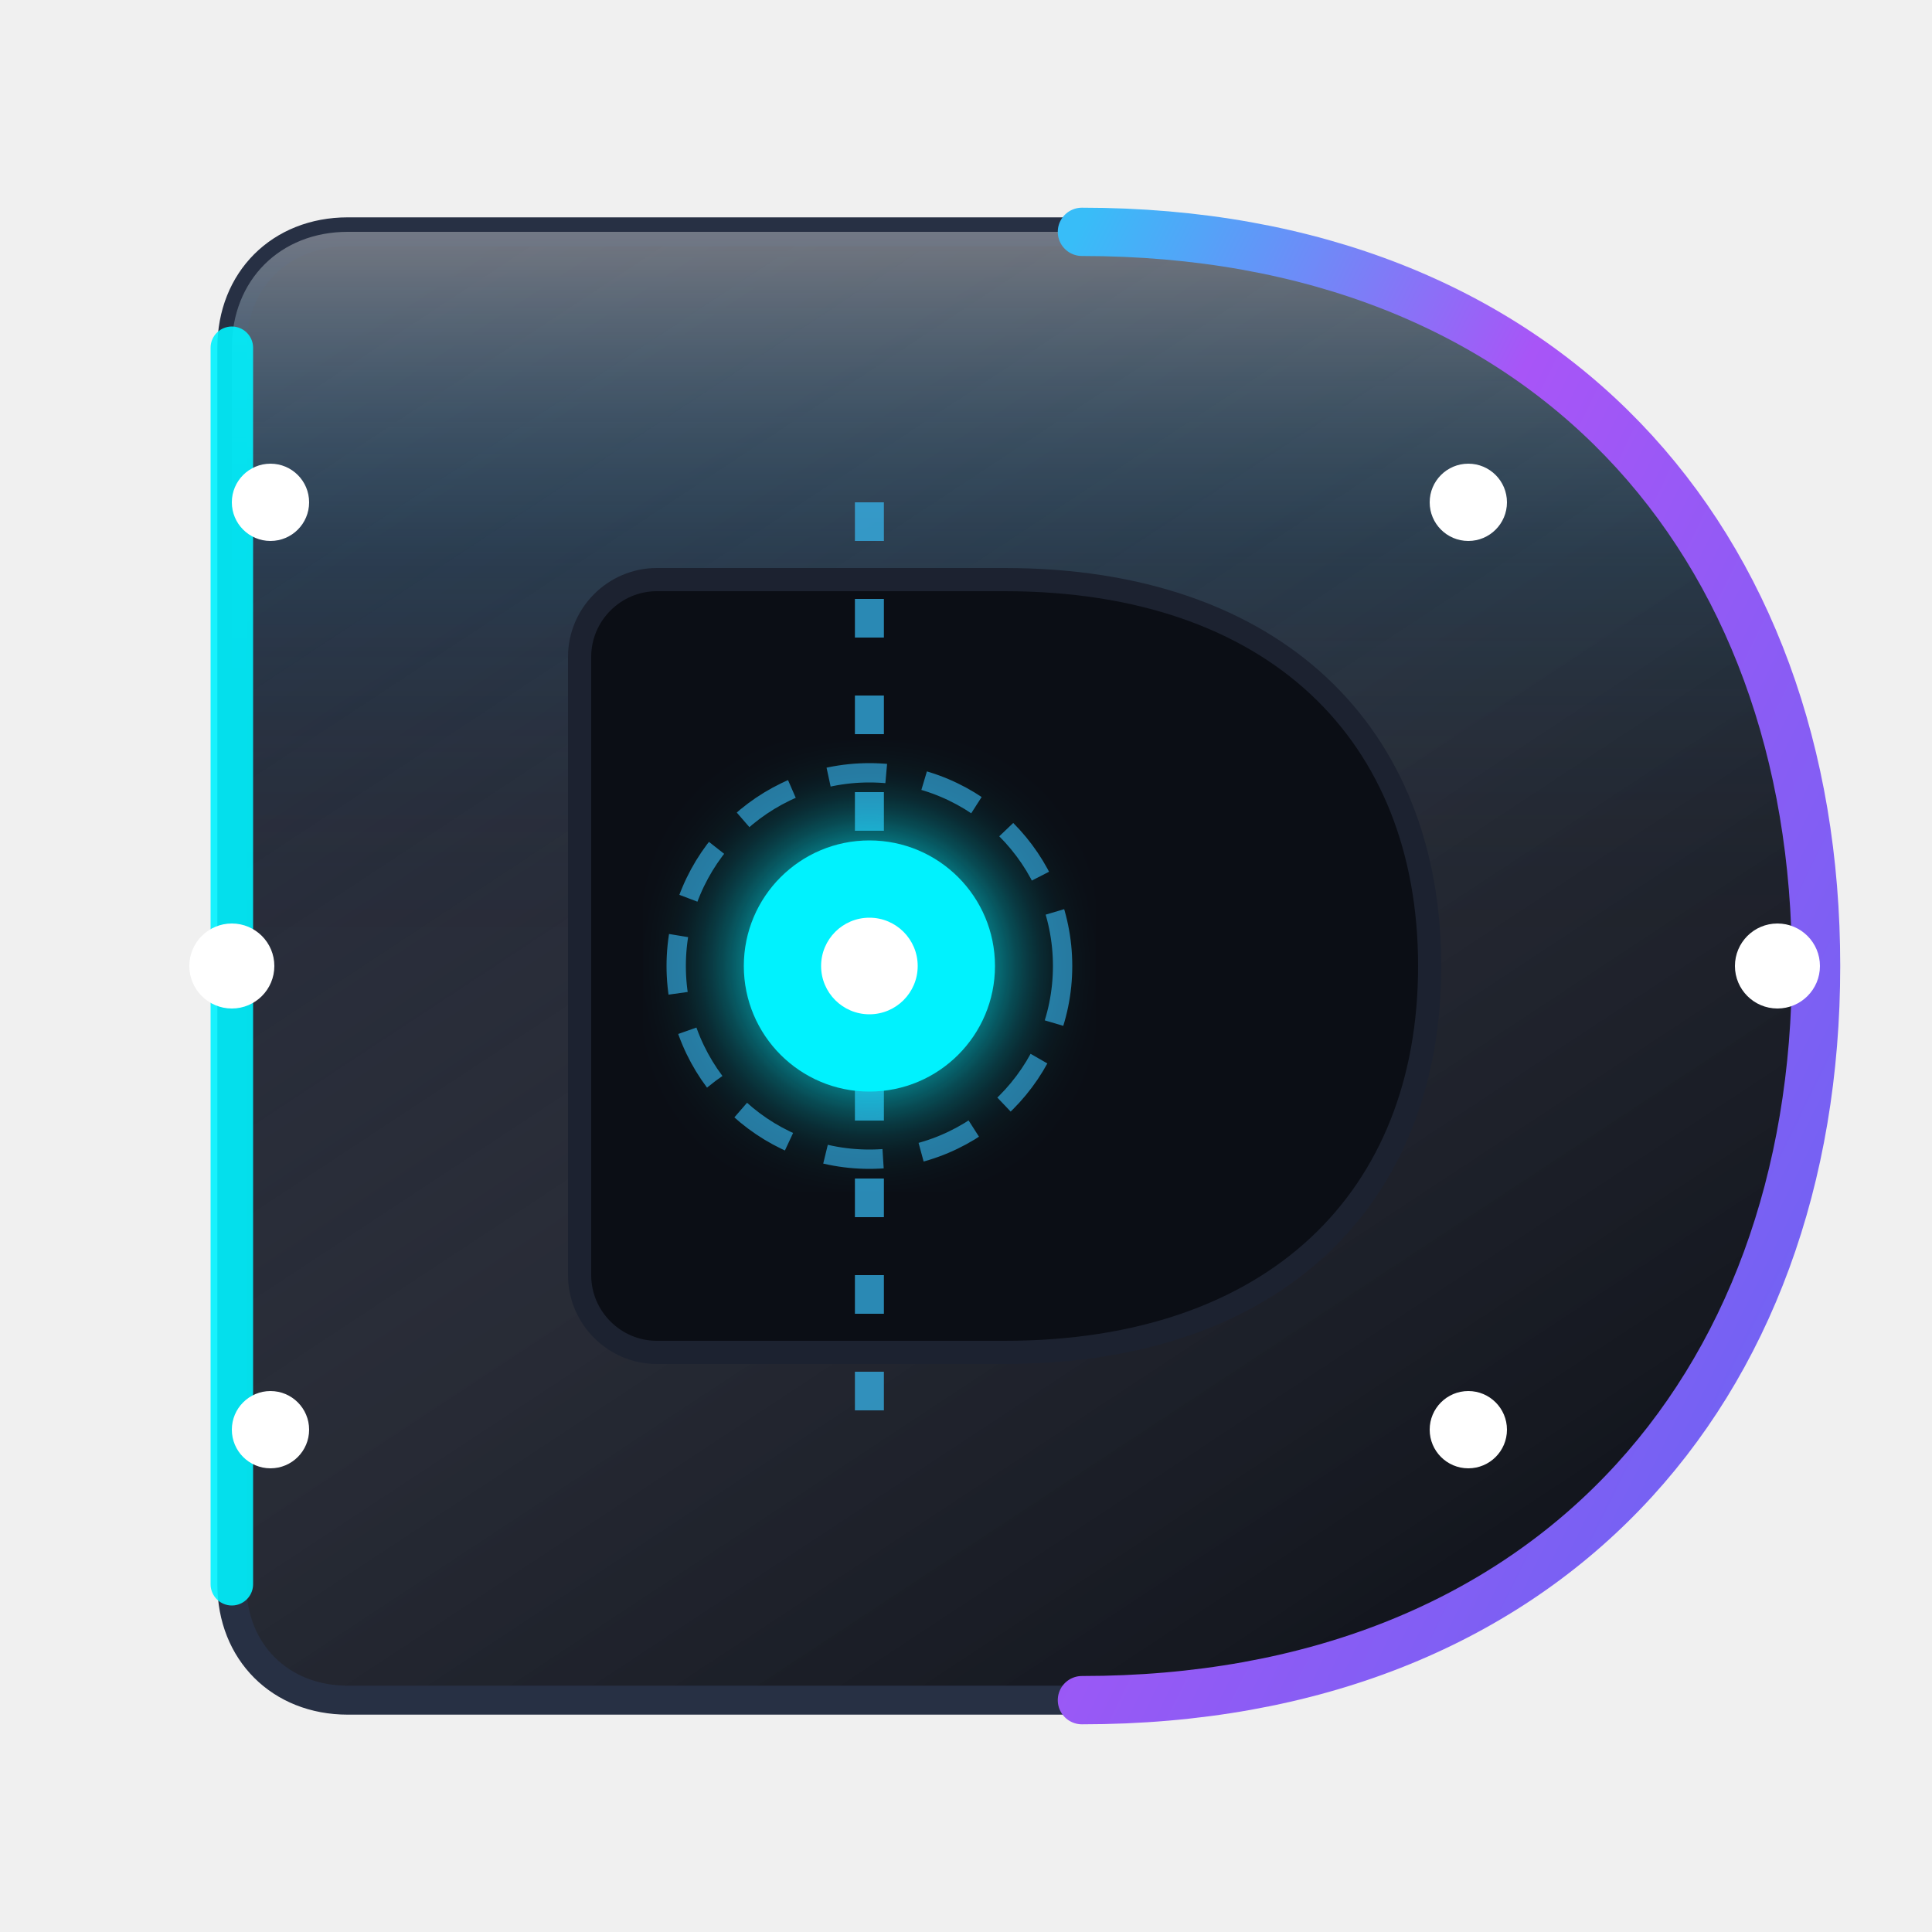
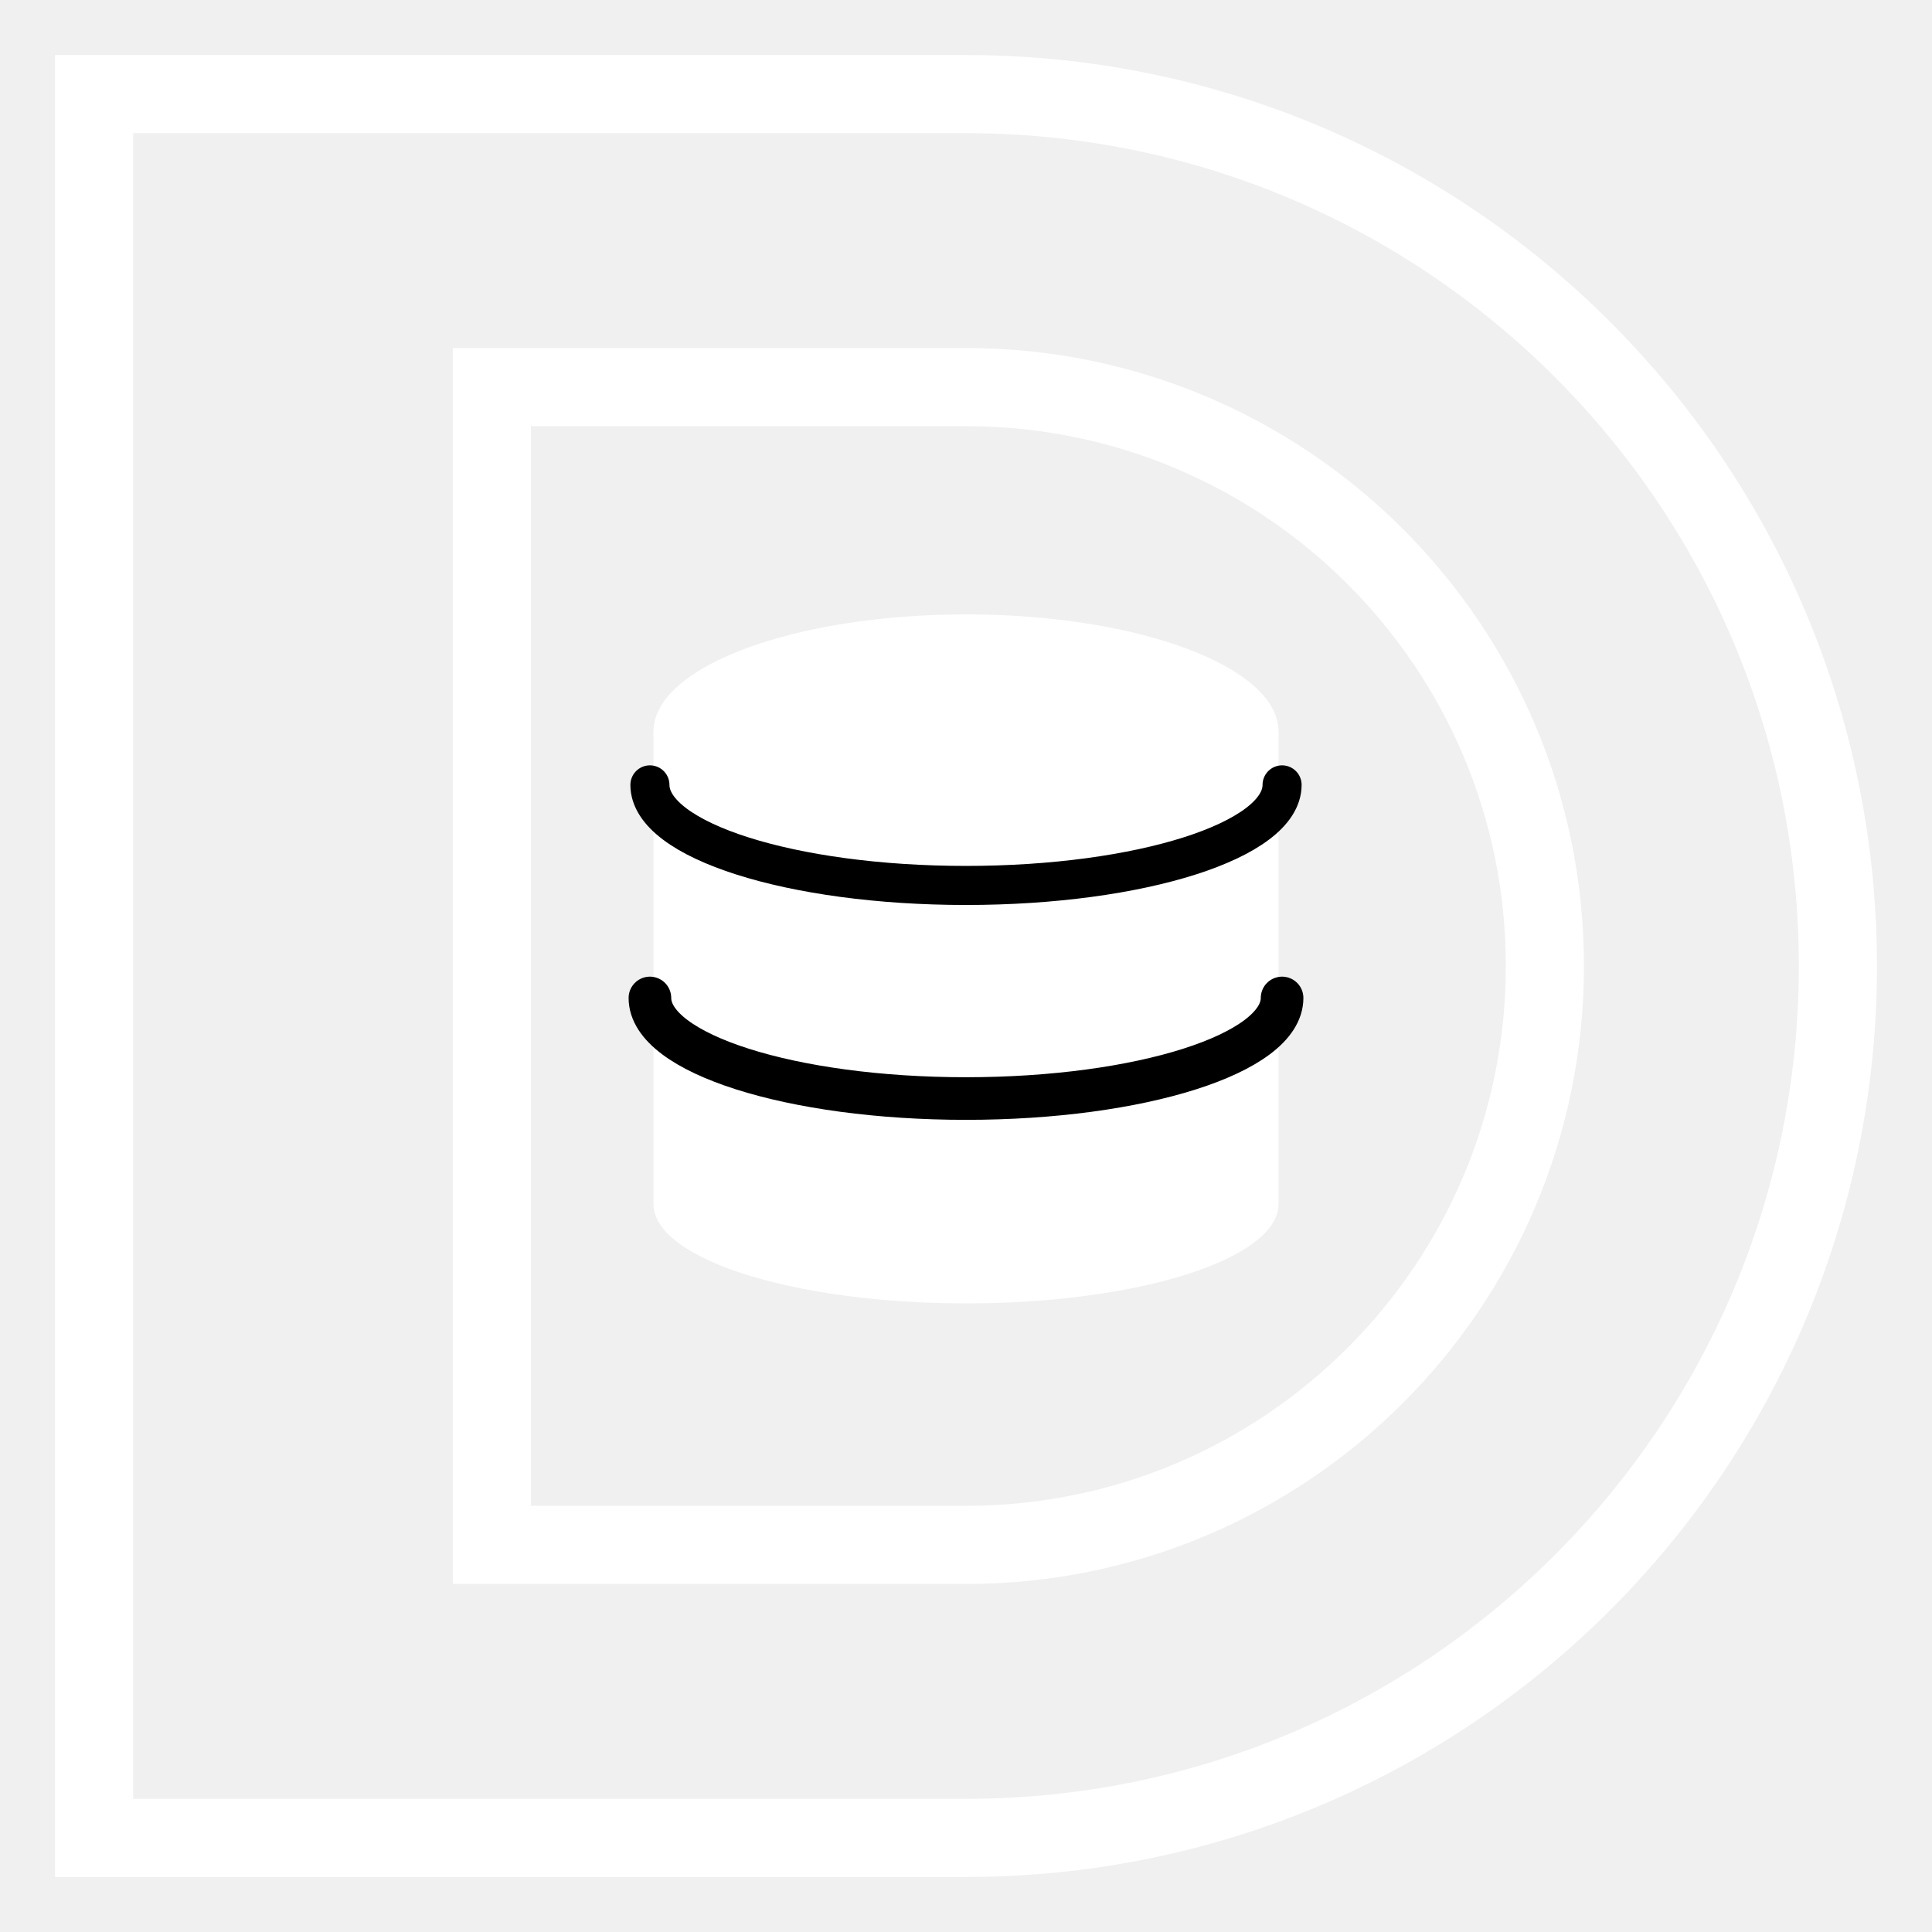
- <svg xmlns="http://www.w3.org/2000/svg" viewBox="0 0 100 100" width="100%" height="100%" fill="none">
-   <defs>
-     <linearGradient id="v2-glass-body" x1="15%" y1="0%" x2="85%" y2="100%">
-       <stop offset="0%" stop-color="#1f2536" stop-opacity="0.95" />
-       <stop offset="50%" stop-color="#121622" stop-opacity="0.9" />
-       <stop offset="100%" stop-color="#0a0d14" stop-opacity="0.98" />
-     </linearGradient>
-     <linearGradient id="v2-specular" x1="0%" y1="0%" x2="0%" y2="100%">
-       <stop offset="0%" stop-color="#ffffff" stop-opacity="0.35" />
-       <stop offset="45%" stop-color="#38bdf8" stop-opacity="0.1" />
-       <stop offset="100%" stop-color="#000000" stop-opacity="0" />
-     </linearGradient>
-     <linearGradient id="v2-violet-rim" x1="0%" y1="0%" x2="100%" y2="100%">
-       <stop offset="0%" stop-color="#38bdf8" />
-       <stop offset="35%" stop-color="#a855f7" />
-       <stop offset="100%" stop-color="#6366f1" />
-     </linearGradient>
-     <linearGradient id="v2-cyan-conduit" x1="0%" y1="0%" x2="100%" y2="0%">
-       <stop offset="0%" stop-color="#00f2fe" />
-       <stop offset="100%" stop-color="#38bdf8" />
-     </linearGradient>
-     <linearGradient id="v2-mid-conduit" x1="0%" y1="0%" x2="100%" y2="0%">
-       <stop offset="0%" stop-color="#38bdf8" />
-       <stop offset="50%" stop-color="#60a5fa" />
-       <stop offset="100%" stop-color="#a855f7" />
-     </linearGradient>
-     <linearGradient id="v2-bot-conduit" x1="0%" y1="0%" x2="100%" y2="0%">
-       <stop offset="0%" stop-color="#c084fc" />
-       <stop offset="100%" stop-color="#6366f1" />
-     </linearGradient>
-     <filter id="v2-nexus-glow" x="-40%" y="-40%" width="180%" height="180%">
-       <feGaussianBlur stdDeviation="2.5" result="glow" />
-       <feMerge>
-         <feMergeNode in="glow" />
-         <feMergeNode in="SourceGraphic" />
-       </feMerge>
-     </filter>
-   </defs>
-   <path d="M 18 12            L 56 12            C 80 12, 94 28, 94 50            C 94 72, 80 88, 56 88            L 18 88            C 14.5 88, 12 85.5, 12 82            L 12 18            C 12 14.5, 14.5 12, 18 12 Z" fill="url(#v2-glass-body)" stroke="#273044" stroke-width="1.5" />
-   <path d="M 18 12            L 56 12            C 80 12, 94 28, 94 50            L 12 50            L 12 18            C 12 14.5, 14.5 12, 18 12 Z" fill="url(#v2-specular)" />
-   <path d="M 34 30            L 52 30            C 66 30, 74 38, 74 50            C 74 62, 66 70, 52 70            L 34 70            C 31.8 70, 30 68.2, 30 66            L 30 34            C 30 31.8, 31.8 30, 34 30 Z" fill="#0b0e15" stroke="#1c2230" stroke-width="1.2" />
-   <path d="M 56 12            C 80 12, 94 28, 94 50            C 94 72, 80 88, 56 88" stroke="url(#v2-violet-rim)" stroke-width="2.5" stroke-linecap="round" />
-   <line x1="12" y1="18" x2="12" y2="82" stroke="#00f2fe" stroke-width="2.2" stroke-linecap="round" opacity="0.9" />
-   <path d="M 14 26 L 76 26" stroke="url(#v2-cyan-conduit)" stroke-width="2" stroke-linecap="round" filter="url(#v2-nexus-glow)" />
-   <circle cx="14" cy="26" r="2" fill="#ffffff" />
-   <circle cx="76" cy="26" r="2" fill="#ffffff" />
-   <path d="M 12 50 L 92 50" stroke="url(#v2-mid-conduit)" stroke-width="2.5" stroke-linecap="round" filter="url(#v2-nexus-glow)" />
-   <circle cx="12" cy="50" r="2.2" fill="#ffffff" />
-   <circle cx="92" cy="50" r="2.2" fill="#ffffff" />
-   <path d="M 14 74 L 76 74" stroke="url(#v2-bot-conduit)" stroke-width="2" stroke-linecap="round" filter="url(#v2-nexus-glow)" />
-   <circle cx="14" cy="74" r="2" fill="#ffffff" />
-   <circle cx="76" cy="74" r="2" fill="#ffffff" />
-   <line x1="45" y1="26" x2="45" y2="74" stroke="#38bdf8" stroke-width="1.5" stroke-dasharray="2 3" opacity="0.7" />
-   <circle cx="45" cy="50" r="6.5" fill="#00f2fe" filter="url(#v2-nexus-glow)" />
-   <circle cx="45" cy="50" r="2.5" fill="#ffffff" />
-   <circle cx="45" cy="50" r="10" stroke="#38bdf8" stroke-width="1" stroke-dasharray="3 2" opacity="0.6" />
+ <svg xmlns="http://www.w3.org/2000/svg" viewBox="-32 -32 1088 1088" width="100%" height="100%" fill="none">
+   <path d="M 21 21 L 512 21 A 491 491 0 0 1 512 1003 L 21 1003 Z" fill="none" stroke="#ffffff" stroke-width="44" stroke-linejoin="miter" />
+   <path d="M 245 186 L 512 186 A 326 326 0 0 1 512 838 L 245 838 Z" fill="none" stroke="#ffffff" stroke-width="44" stroke-linejoin="miter" />
+   <path d="M 336 530 L 336 646 A 176 56 0 0 0 688 646 L 688 530 Z" fill="#ffffff" />
+   <path d="M 336 380 L 336 530 A 176 56 0 0 0 688 530 L 688 380 Z" fill="#ffffff" />
+   <ellipse cx="512" cy="380" rx="176" ry="66" fill="#ffffff" />
+   <path d="M 334 530 A 176 56 0 0 0 690 530" fill="none" stroke="#000000" stroke-width="24" stroke-linecap="round" />
+   <path d="M 334 410 A 176 56 0 0 0 690 410" fill="none" stroke="#000000" stroke-width="22" stroke-linecap="round" />
</svg>
